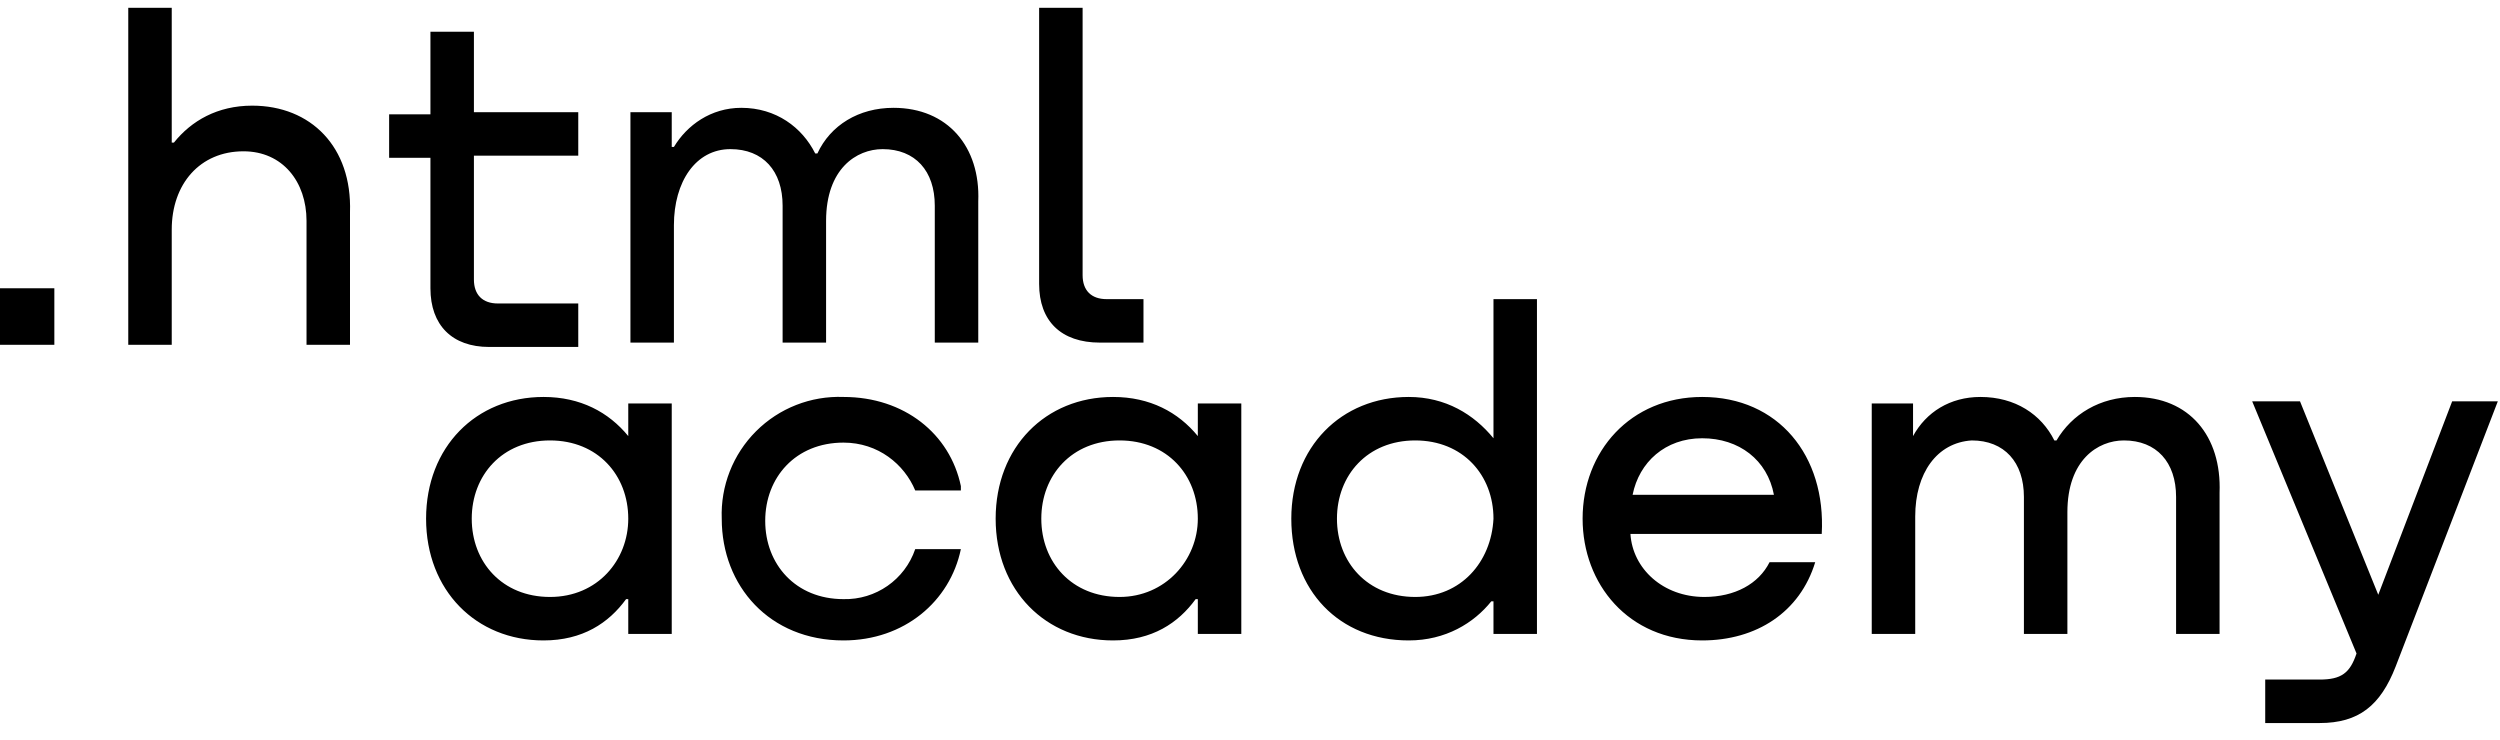
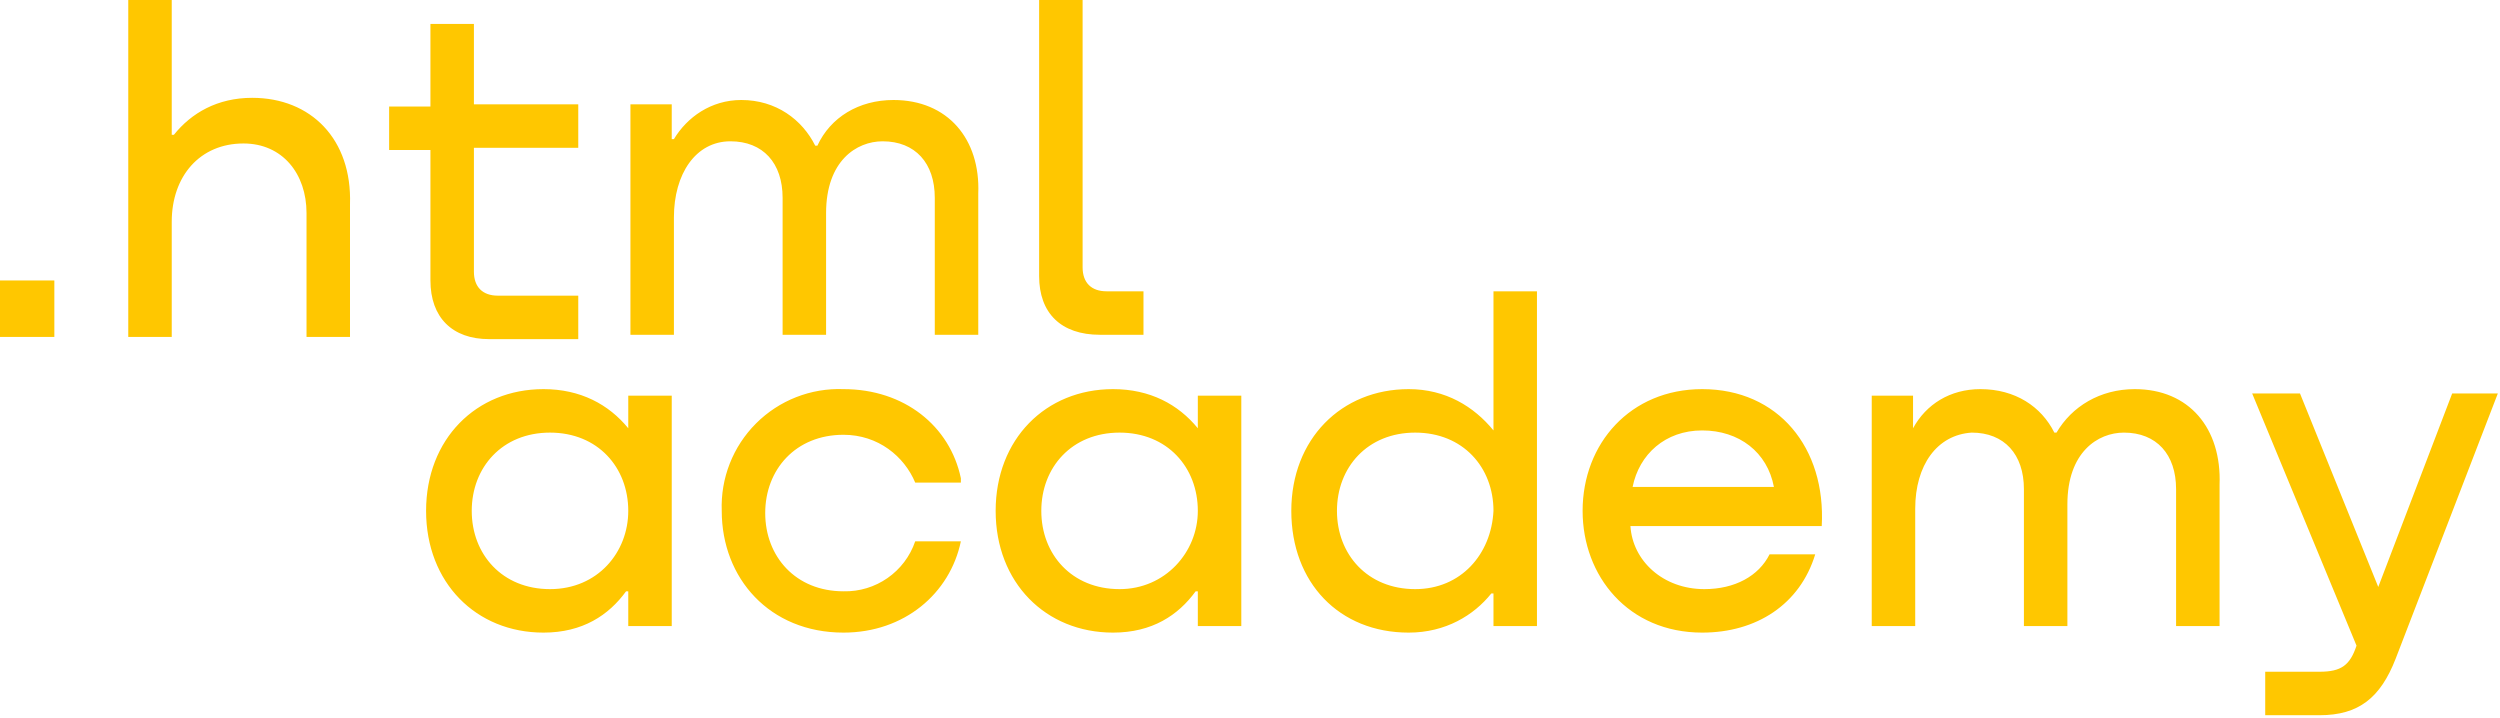
- <svg xmlns="http://www.w3.org/2000/svg" width="115" height="34" fill="none">
-   <path d="M0 13.26v2.6h2.5v-2.6H0ZM11.6 4.86c-1.6 0-2.8.7-3.6 1.7h-.1V.36h-2v15.5h2v-5.3c0-2.1 1.3-3.6 3.3-3.6 1.8 0 2.9 1.4 2.9 3.2v5.7h2v-6.1c.1-3-1.8-4.9-4.5-4.9ZM26.6 5.16h-4.8v-3.7h-2v3.8h-1.9v2h1.9v6c0 1.7 1 2.7 2.7 2.7h4.1v-2h-3.7c-.7 0-1.1-.4-1.1-1.1v-5.7h4.8v-2ZM41.1 4.96c-1.6 0-2.9.8-3.5 2.1h-.1c-.6-1.2-1.8-2.1-3.4-2.1-1.4 0-2.5.8-3.1 1.8h-.1v-1.6H29v10.6h2v-5.4c0-2 1-3.5 2.6-3.5 1.5 0 2.4 1 2.4 2.6v6.3h2v-5.6c0-2.4 1.4-3.3 2.6-3.3 1.5 0 2.4 1 2.4 2.6v6.3h2v-6.5c.1-2.5-1.4-4.3-3.9-4.3ZM47.8 13.06c0 1.7 1 2.7 2.8 2.7h2v-2h-1.7c-.7 0-1.1-.4-1.1-1.1V.36h-2v12.7ZM28.9 20.06c-.9-1.1-2.2-1.8-3.9-1.8-3.1 0-5.4 2.3-5.4 5.6s2.3 5.6 5.4 5.6c1.8 0 3-.8 3.8-1.9h.1v1.6h2v-10.6h-2v1.5Zm-3.6 7.4c-2.2 0-3.6-1.6-3.6-3.6s1.4-3.6 3.6-3.6 3.6 1.6 3.6 3.6c0 1.9-1.4 3.6-3.6 3.6ZM44.2 22.36c-.5-2.4-2.6-4.1-5.4-4.1a5.4 5.4 0 0 0-5.6 5.6c0 3.1 2.2 5.6 5.6 5.6 2.8 0 4.9-1.8 5.4-4.2h-2.1a3.4 3.4 0 0 1-3.3 2.3c-2.2 0-3.6-1.6-3.6-3.6s1.4-3.6 3.6-3.6c1.6 0 2.8 1 3.3 2.2h2.1v-.2ZM55.1 20.06c-.9-1.1-2.2-1.8-3.9-1.8-3.1 0-5.4 2.3-5.4 5.6s2.3 5.6 5.4 5.6c1.8 0 3-.8 3.8-1.9h.1v1.6h2v-10.6h-2v1.5Zm-3.6 7.4c-2.2 0-3.6-1.6-3.6-3.6s1.4-3.6 3.6-3.6 3.6 1.6 3.6 3.6c0 1.9-1.5 3.6-3.6 3.6ZM68.7 20.16c-.9-1.1-2.2-1.9-3.9-1.9-3.1 0-5.4 2.3-5.4 5.6s2.2 5.6 5.4 5.6c1.7 0 3-.8 3.8-1.8h.1v1.5h2v-15.4h-2v6.4Zm-3.6 7.3c-2.2 0-3.6-1.6-3.6-3.6s1.4-3.6 3.6-3.6 3.6 1.6 3.6 3.6c-.1 2-1.5 3.6-3.6 3.6ZM78.3 18.26c-3.3 0-5.5 2.5-5.5 5.6 0 3 2.1 5.6 5.5 5.6 2.5 0 4.5-1.3 5.2-3.6h-2.1c-.5 1-1.6 1.6-3 1.6-1.9 0-3.3-1.3-3.4-2.9h8.8c.2-3.6-2-6.3-5.5-6.3Zm0 1.9c1.7 0 3 1 3.3 2.6h-6.5c.3-1.5 1.5-2.6 3.2-2.6ZM98.2 18.26c-1.6 0-2.9.8-3.6 2h-.1c-.6-1.2-1.8-2-3.4-2-1.4 0-2.5.7-3.1 1.8v-1.5h-1.9v10.6h2v-5.4c0-2 1-3.4 2.6-3.5 1.5 0 2.4 1 2.4 2.6v6.3h2v-5.6c0-2.4 1.4-3.3 2.6-3.3 1.5 0 2.4 1 2.4 2.6v6.3h2v-6.5c.1-2.6-1.4-4.4-3.9-4.4ZM109.4 27.36l-3.6-8.9h-2.2l4.8 11.6c-.3.9-.7 1.2-1.7 1.2h-2.5v2h2.5c1.8 0 2.8-.8 3.5-2.6l4.7-12.2h-2.1l-3.4 8.9Z" fill="#000" />
+ <svg xmlns="http://www.w3.org/2000/svg" width="115" height="33" fill="none">
+   <path d="M0 12.9v2.6h2.5v-2.6H0ZM11.6 4.5c-1.6 0-2.8.7-3.6 1.7h-.1V0h-2v15.5h2v-5.3c0-2.1 1.3-3.6 3.3-3.6 1.8 0 2.9 1.4 2.9 3.2v5.7h2V9.4c.1-3-1.8-4.9-4.5-4.9ZM26.6 4.8h-4.8V1.1h-2v3.8h-1.9v2h1.9v6c0 1.7 1 2.7 2.7 2.7h4.1v-2h-3.7c-.7 0-1.1-.4-1.1-1.1V6.8h4.8v-2ZM41.1 4.6c-1.6 0-2.9.8-3.5 2.1h-.1c-.6-1.2-1.8-2.1-3.4-2.1-1.4 0-2.5.8-3.1 1.8h-.1V4.8H29v10.6h2V10c0-2 1-3.5 2.6-3.5 1.5 0 2.4 1 2.4 2.6v6.3h2V9.8c0-2.4 1.4-3.3 2.6-3.3 1.5 0 2.4 1 2.4 2.6v6.3h2V8.9c.1-2.5-1.4-4.3-3.9-4.3ZM47.8 12.7c0 1.7 1 2.7 2.8 2.7h2v-2h-1.7c-.7 0-1.1-.4-1.1-1.1V0h-2v12.7ZM28.9 19.7c-.9-1.1-2.2-1.8-3.9-1.8-3.1 0-5.4 2.3-5.4 5.6s2.3 5.6 5.4 5.6c1.8 0 3-.8 3.8-1.9h.1v1.6h2V18.2h-2v1.5Zm-3.6 7.4c-2.2 0-3.6-1.6-3.6-3.6s1.4-3.6 3.6-3.6 3.6 1.6 3.6 3.6c0 1.9-1.4 3.6-3.6 3.6ZM44.2 22c-.5-2.4-2.6-4.1-5.4-4.1a5.4 5.4 0 0 0-5.6 5.6c0 3.1 2.2 5.6 5.6 5.6 2.8 0 4.9-1.8 5.4-4.2h-2.1a3.4 3.4 0 0 1-3.3 2.3c-2.2 0-3.6-1.6-3.6-3.6s1.4-3.6 3.6-3.6c1.6 0 2.8 1 3.3 2.2h2.1V22ZM55.1 19.7c-.9-1.1-2.2-1.8-3.9-1.8-3.1 0-5.4 2.3-5.4 5.6s2.3 5.6 5.4 5.6c1.8 0 3-.8 3.8-1.9h.1v1.6h2V18.2h-2v1.5Zm-3.6 7.4c-2.2 0-3.6-1.6-3.6-3.6s1.4-3.6 3.6-3.6 3.6 1.6 3.6 3.6c0 1.9-1.5 3.6-3.6 3.6ZM68.7 19.8c-.9-1.1-2.2-1.9-3.9-1.9-3.1 0-5.4 2.3-5.4 5.6s2.2 5.6 5.4 5.6c1.7 0 3-.8 3.8-1.8h.1v1.5h2V13.4h-2v6.4Zm-3.6 7.3c-2.2 0-3.6-1.6-3.6-3.6s1.4-3.6 3.6-3.6 3.6 1.6 3.6 3.6c-.1 2-1.5 3.6-3.6 3.6ZM78.3 17.9c-3.3 0-5.5 2.5-5.5 5.6 0 3 2.1 5.6 5.5 5.6 2.5 0 4.5-1.3 5.2-3.6h-2.1c-.5 1-1.6 1.6-3 1.6-1.9 0-3.3-1.3-3.4-2.9h8.8c.2-3.6-2-6.3-5.5-6.3Zm0 1.9c1.7 0 3 1 3.3 2.6h-6.5c.3-1.5 1.5-2.6 3.2-2.6ZM98.2 17.9c-1.6 0-2.9.8-3.6 2h-.1c-.6-1.2-1.8-2-3.4-2-1.4 0-2.5.7-3.1 1.8v-1.5h-1.9v10.6h2v-5.4c0-2 1-3.4 2.6-3.5 1.5 0 2.4 1 2.4 2.6v6.3h2v-5.6c0-2.4 1.4-3.3 2.6-3.3 1.5 0 2.4 1 2.4 2.6v6.3h2v-6.5c.1-2.6-1.4-4.4-3.9-4.4ZM109.4 27l-3.6-8.9h-2.2l4.8 11.6c-.3.9-.7 1.2-1.7 1.2h-2.5v2h2.5c1.8 0 2.8-.8 3.5-2.6l4.7-12.2h-2.1l-3.4 8.9Z" fill="#FFC700" />
</svg>
